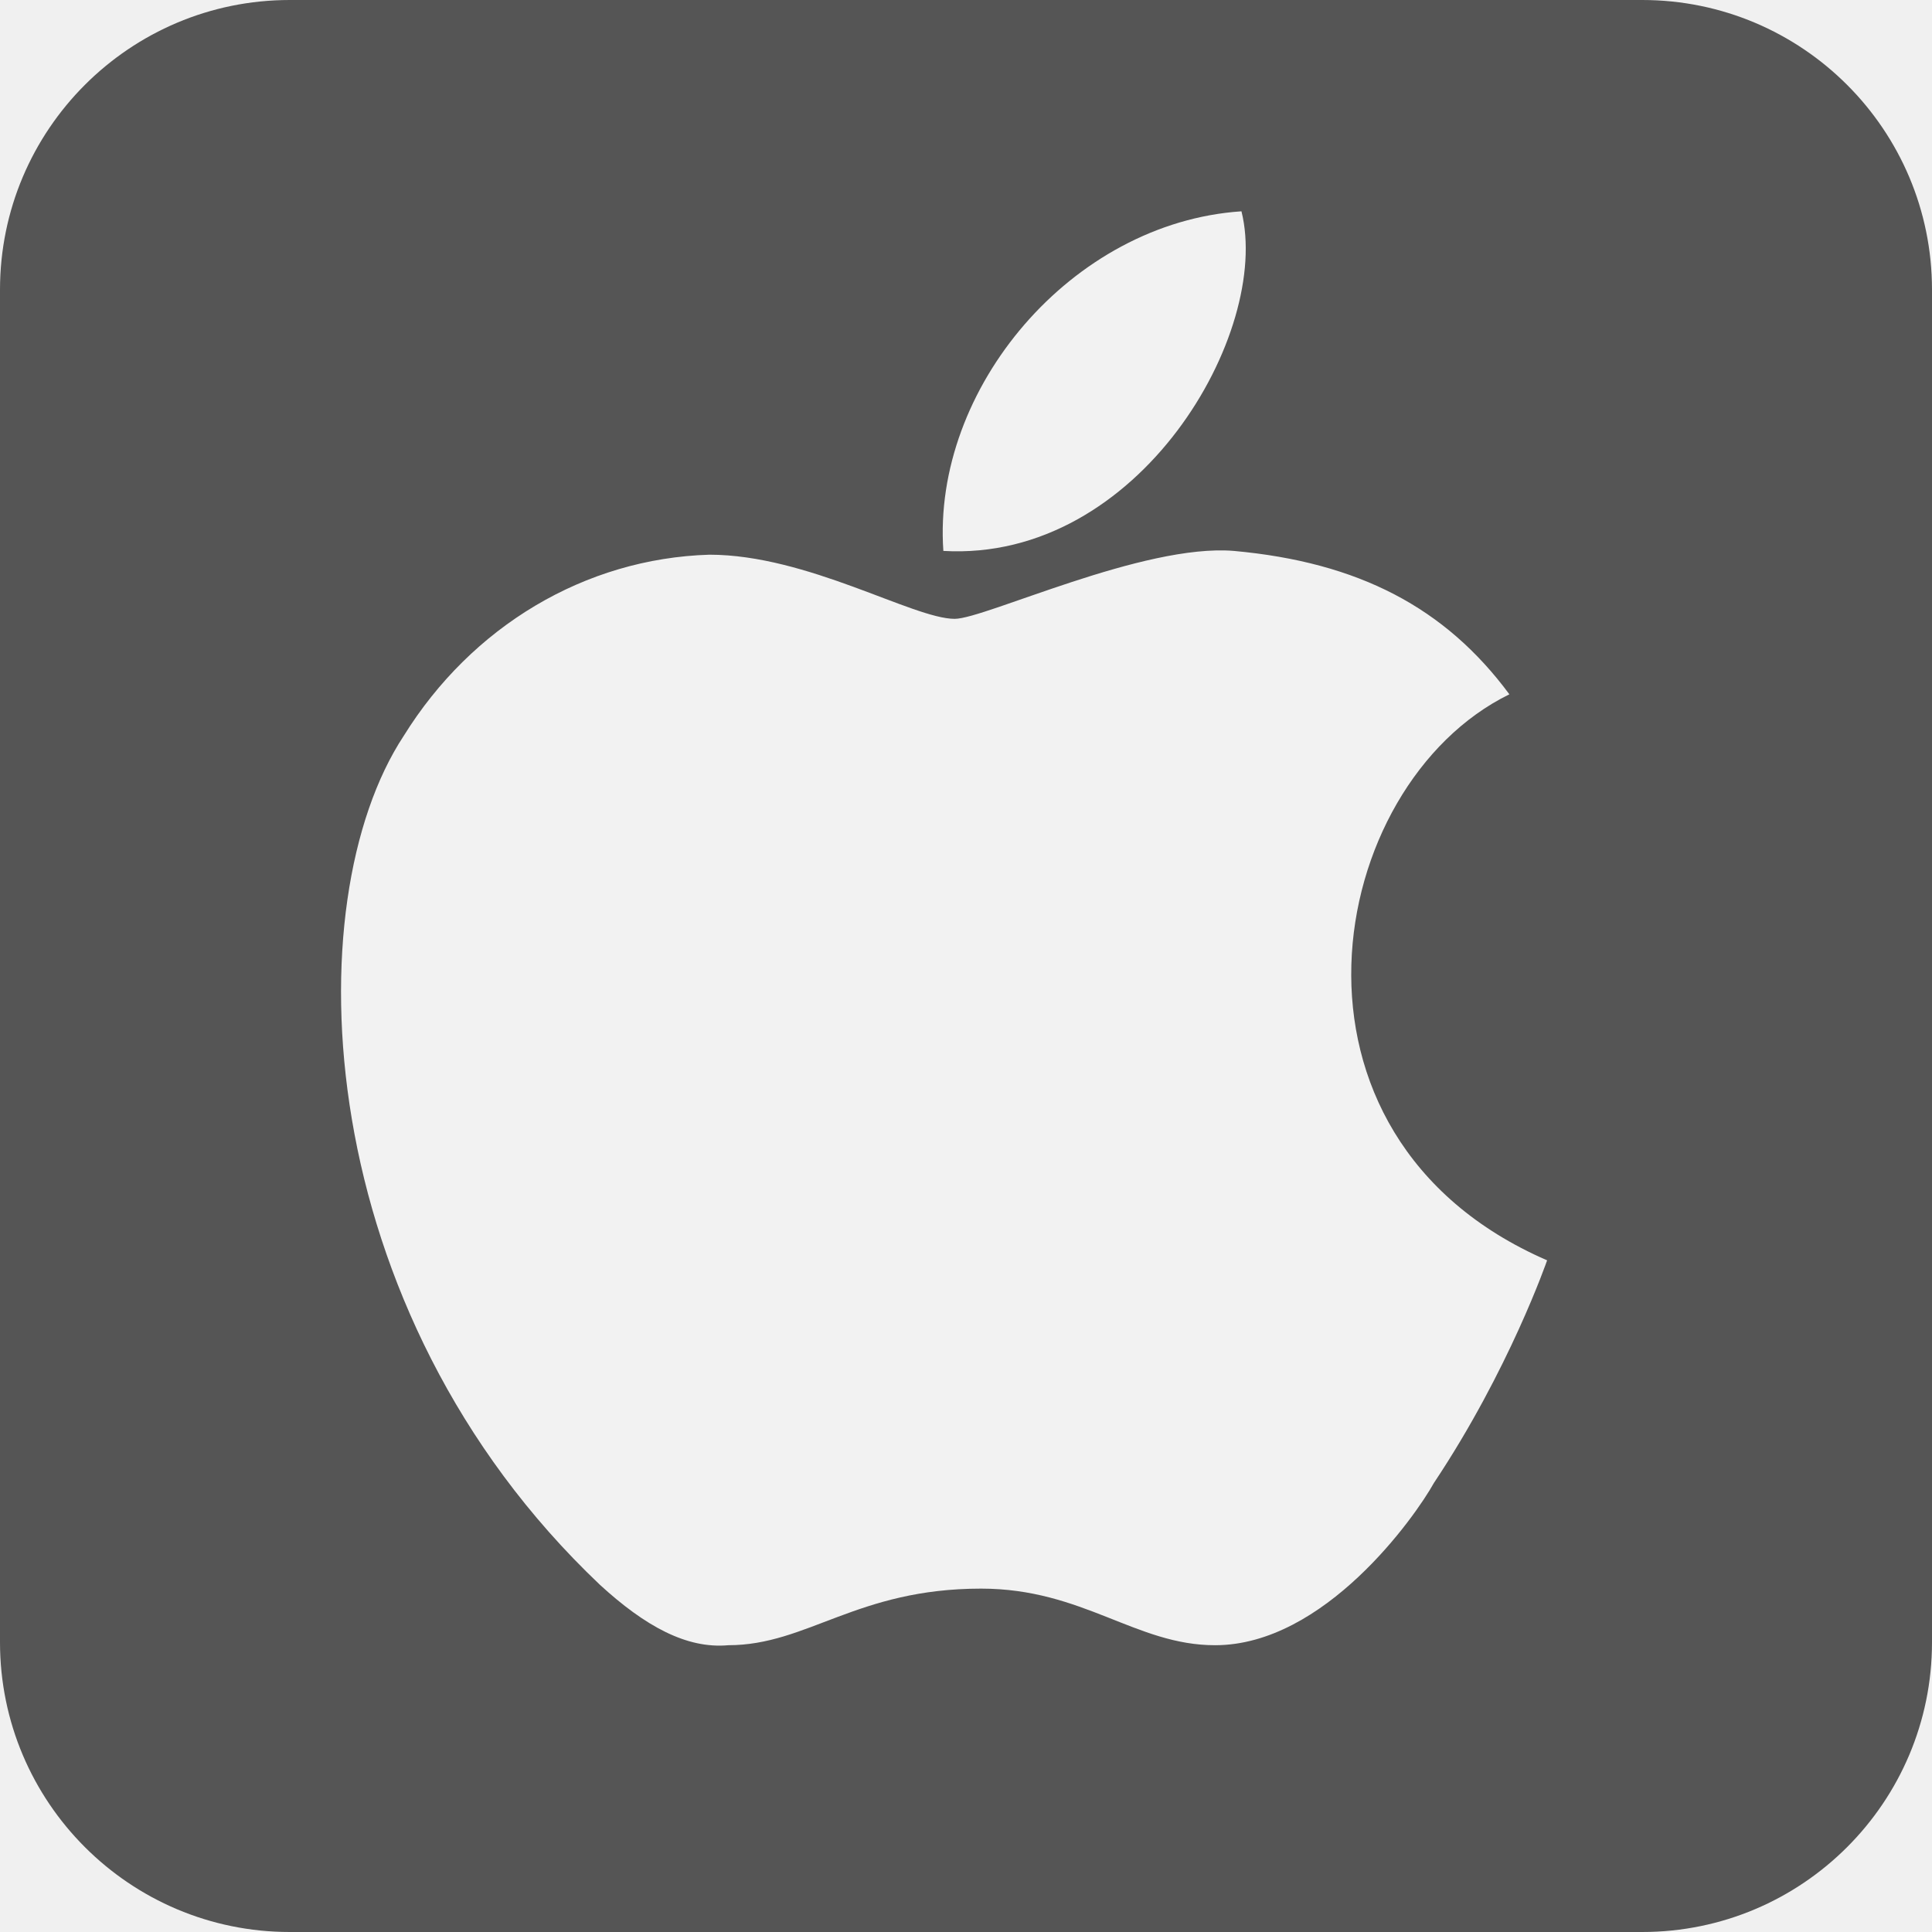
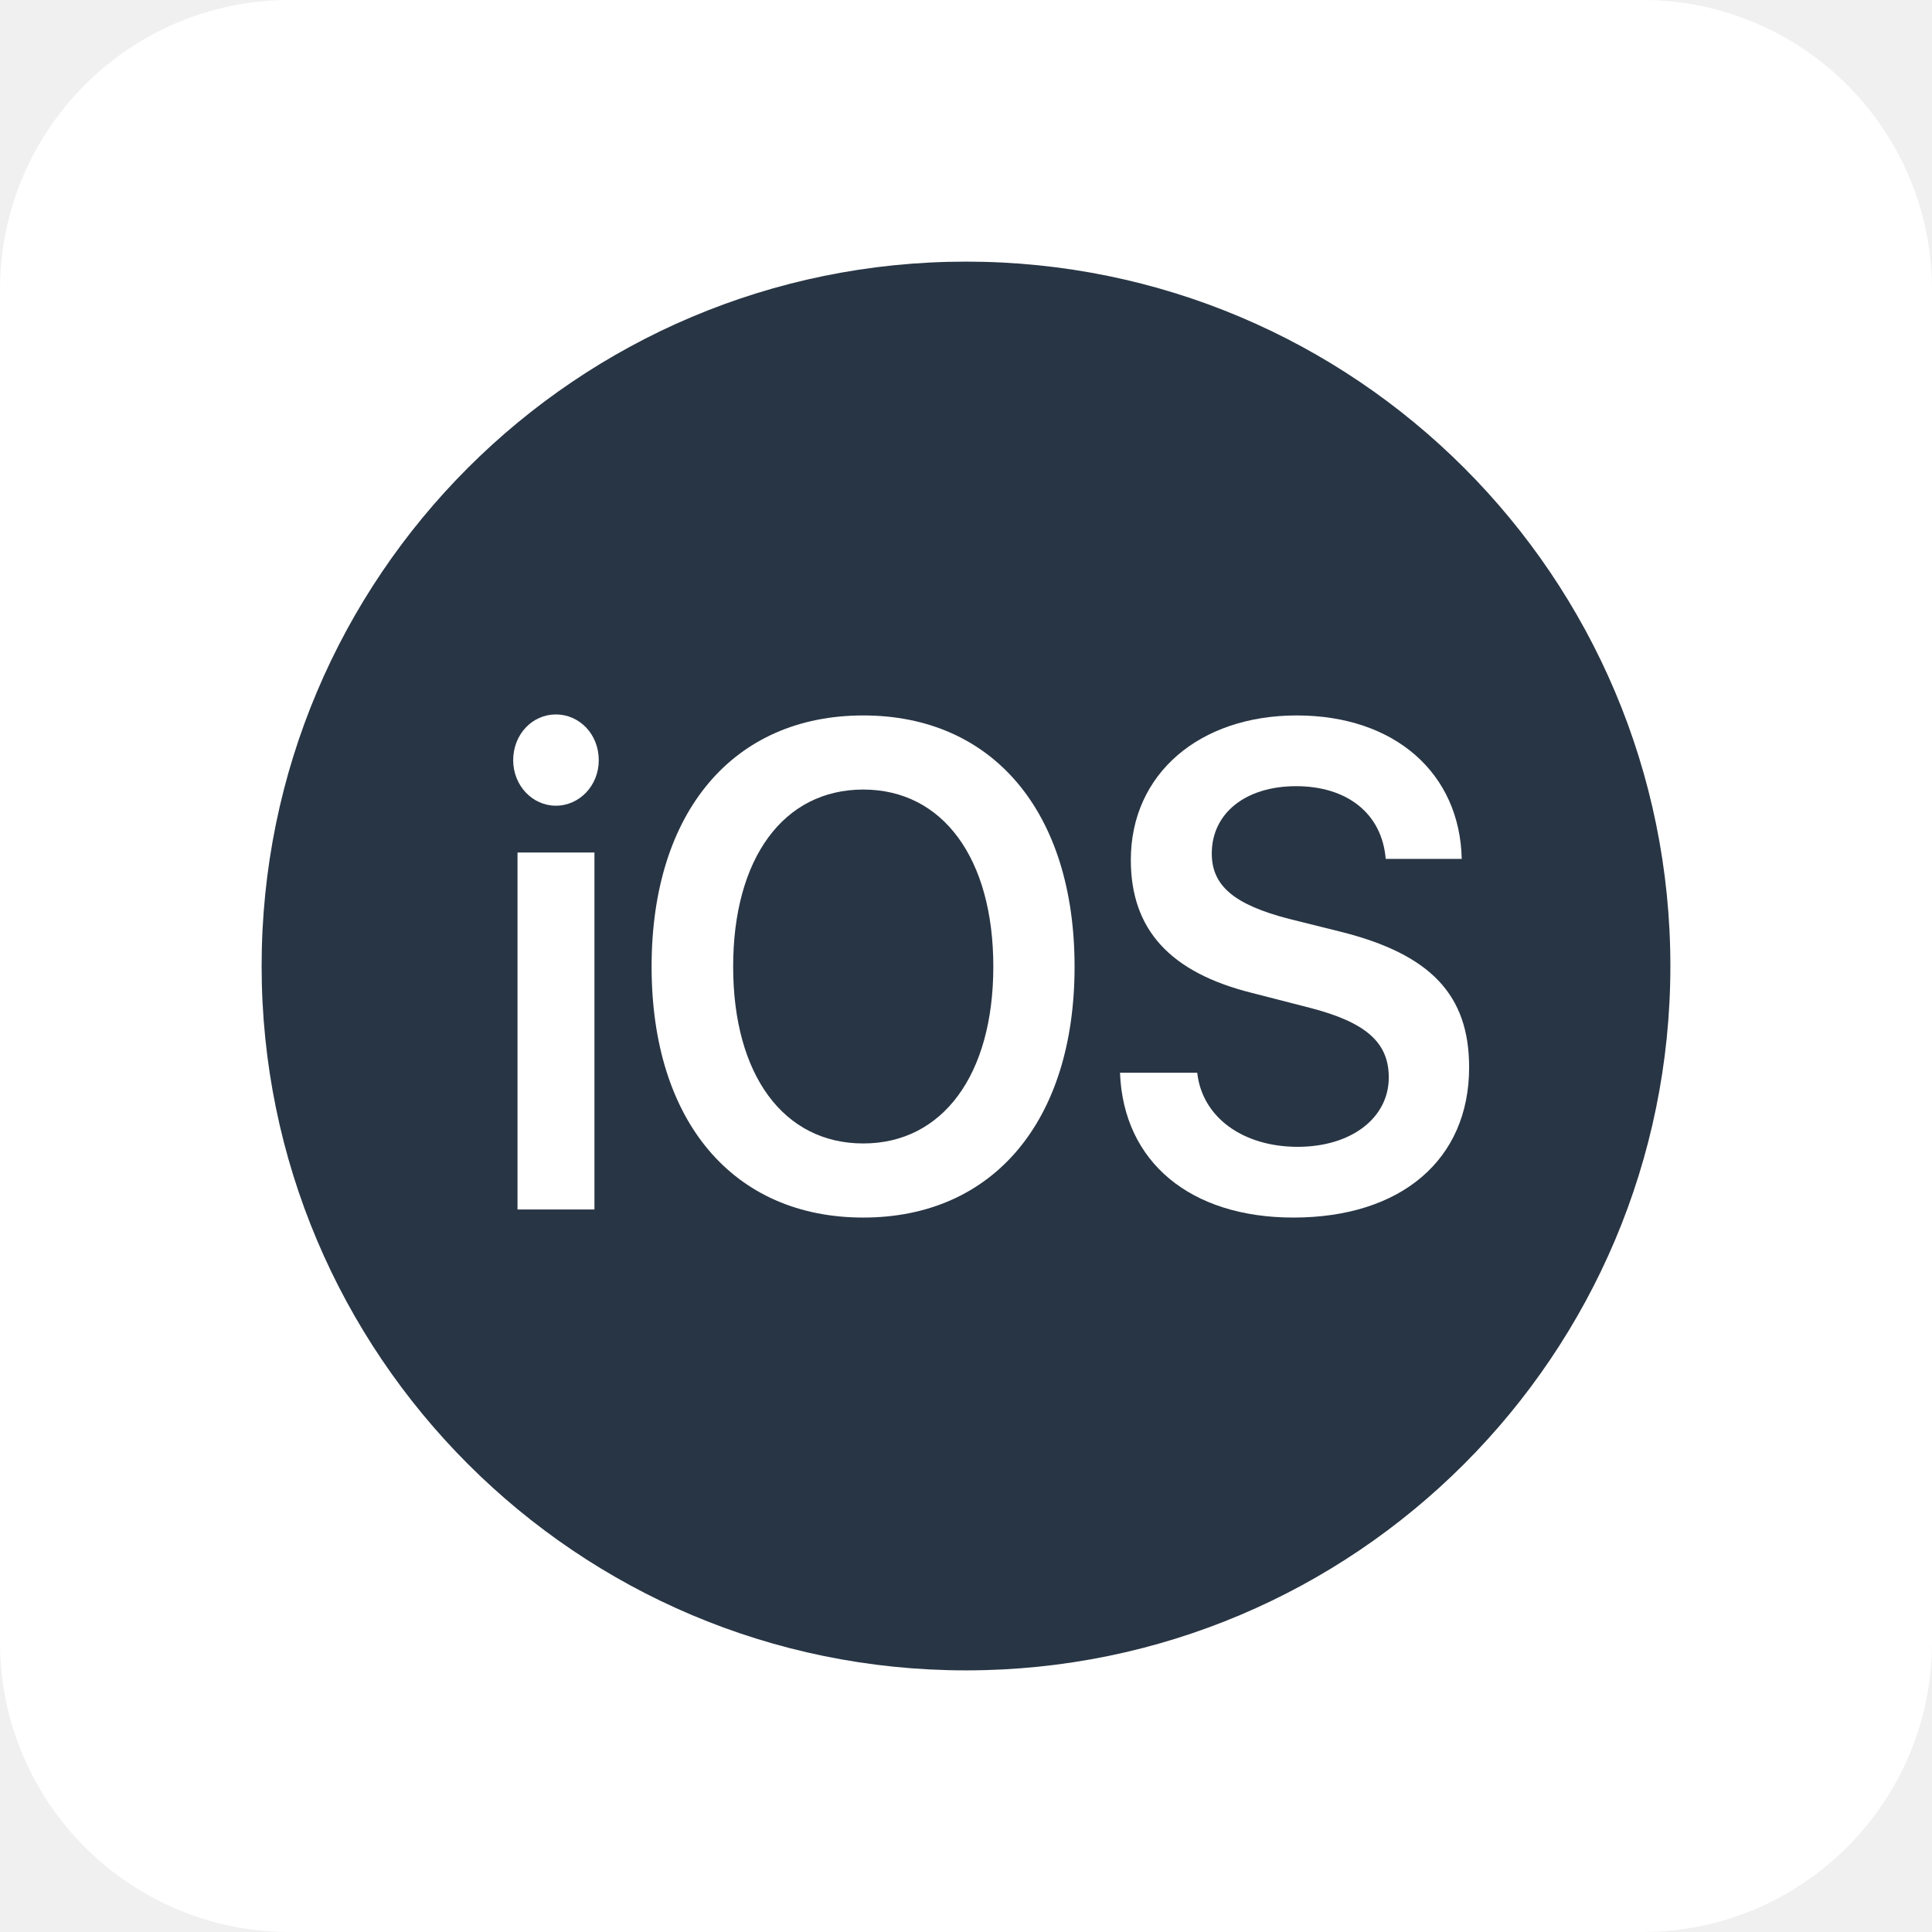
- <svg xmlns="http://www.w3.org/2000/svg" aria-label="Apple" viewBox="0 0 512 512">
-   <rect width="512" height="512" fill="#555" rx="15%" />
-   <path fill="#f2f2f2" d="M410 334s-10 29-30 59c-5 9-29 43-58 43-21 0-35-15-62-15-33 0-46 15-67 15-11 1-22-5-34-16-77-73-81-181-52-225 18-29 48-47 81-48 26 0 54 17 65 17 8 0 50-20 74-18 33 3 56 15 73 38-49 24-66 117 10 150M329 56c8 32-27 93-79 90-3-43 34-87 79-90" />
+ <svg xmlns="http://www.w3.org/2000/svg" width="512px" height="512px" viewBox="-3.2 -3.2 38.40 38.40" fill="none">
+   <g id="SVGRepo_bgCarrier" stroke-width="0">
+     <rect x="-3.2" y="-3.2" width="38.40" height="38.40" rx="5.76" fill="#ffffff" strokewidth="0" />
+   </g>
+   <g id="SVGRepo_tracerCarrier" stroke-linecap="round" stroke-linejoin="round" />
+   <g id="SVGRepo_iconCarrier">
+     <path d="M30 16C30 23.728 23.735 30 16 30C8.265 30 2 23.728 2 16C2 8.265 8.265 2 16 2C23.735 2 30 8.265 30 16Z" fill="#283544" />
+     <path d="M7.086 20.839H8.615V13.744H7.086V20.839ZM7.847 12.814C8.32 12.814 8.701 12.412 8.701 11.91C8.701 11.395 8.32 11 7.847 11C7.381 11 7 11.395 7 11.91C7 12.412 7.381 12.814 7.847 12.814Z" fill="white" />
+     <path d="M13.958 11.02C11.372 11.02 9.751 12.941 9.751 16.013C9.751 19.086 11.372 21 13.958 21C16.537 21 18.158 19.086 18.158 16.013C18.158 12.941 16.537 11.02 13.958 11.02ZM13.958 12.493C15.536 12.493 16.543 13.858 16.543 16.013C16.543 18.162 15.536 19.527 13.958 19.527C12.373 19.527 11.372 18.162 11.372 16.013C11.372 13.858 12.373 12.493 13.958 12.493Z" fill="white" />
+     <path d="M19.061 18.122C19.128 19.902 20.467 21 22.506 21C24.649 21 26 19.849 26 18.015C26 16.576 25.238 15.766 23.439 15.317L22.42 15.063C21.333 14.782 20.885 14.407 20.885 13.764C20.885 12.961 21.56 12.426 22.561 12.426C23.574 12.426 24.268 12.968 24.342 13.871H25.853C25.816 12.171 24.526 11.02 22.573 11.02C20.645 11.02 19.276 12.178 19.276 13.892C19.276 15.27 20.049 16.127 21.683 16.535L22.831 16.83C23.949 17.118 24.403 17.519 24.403 18.215C24.403 19.019 23.66 19.594 22.592 19.594C21.511 19.594 20.694 19.012 20.596 18.122H19.061Z" fill="white" />
+   </g>
</svg>
